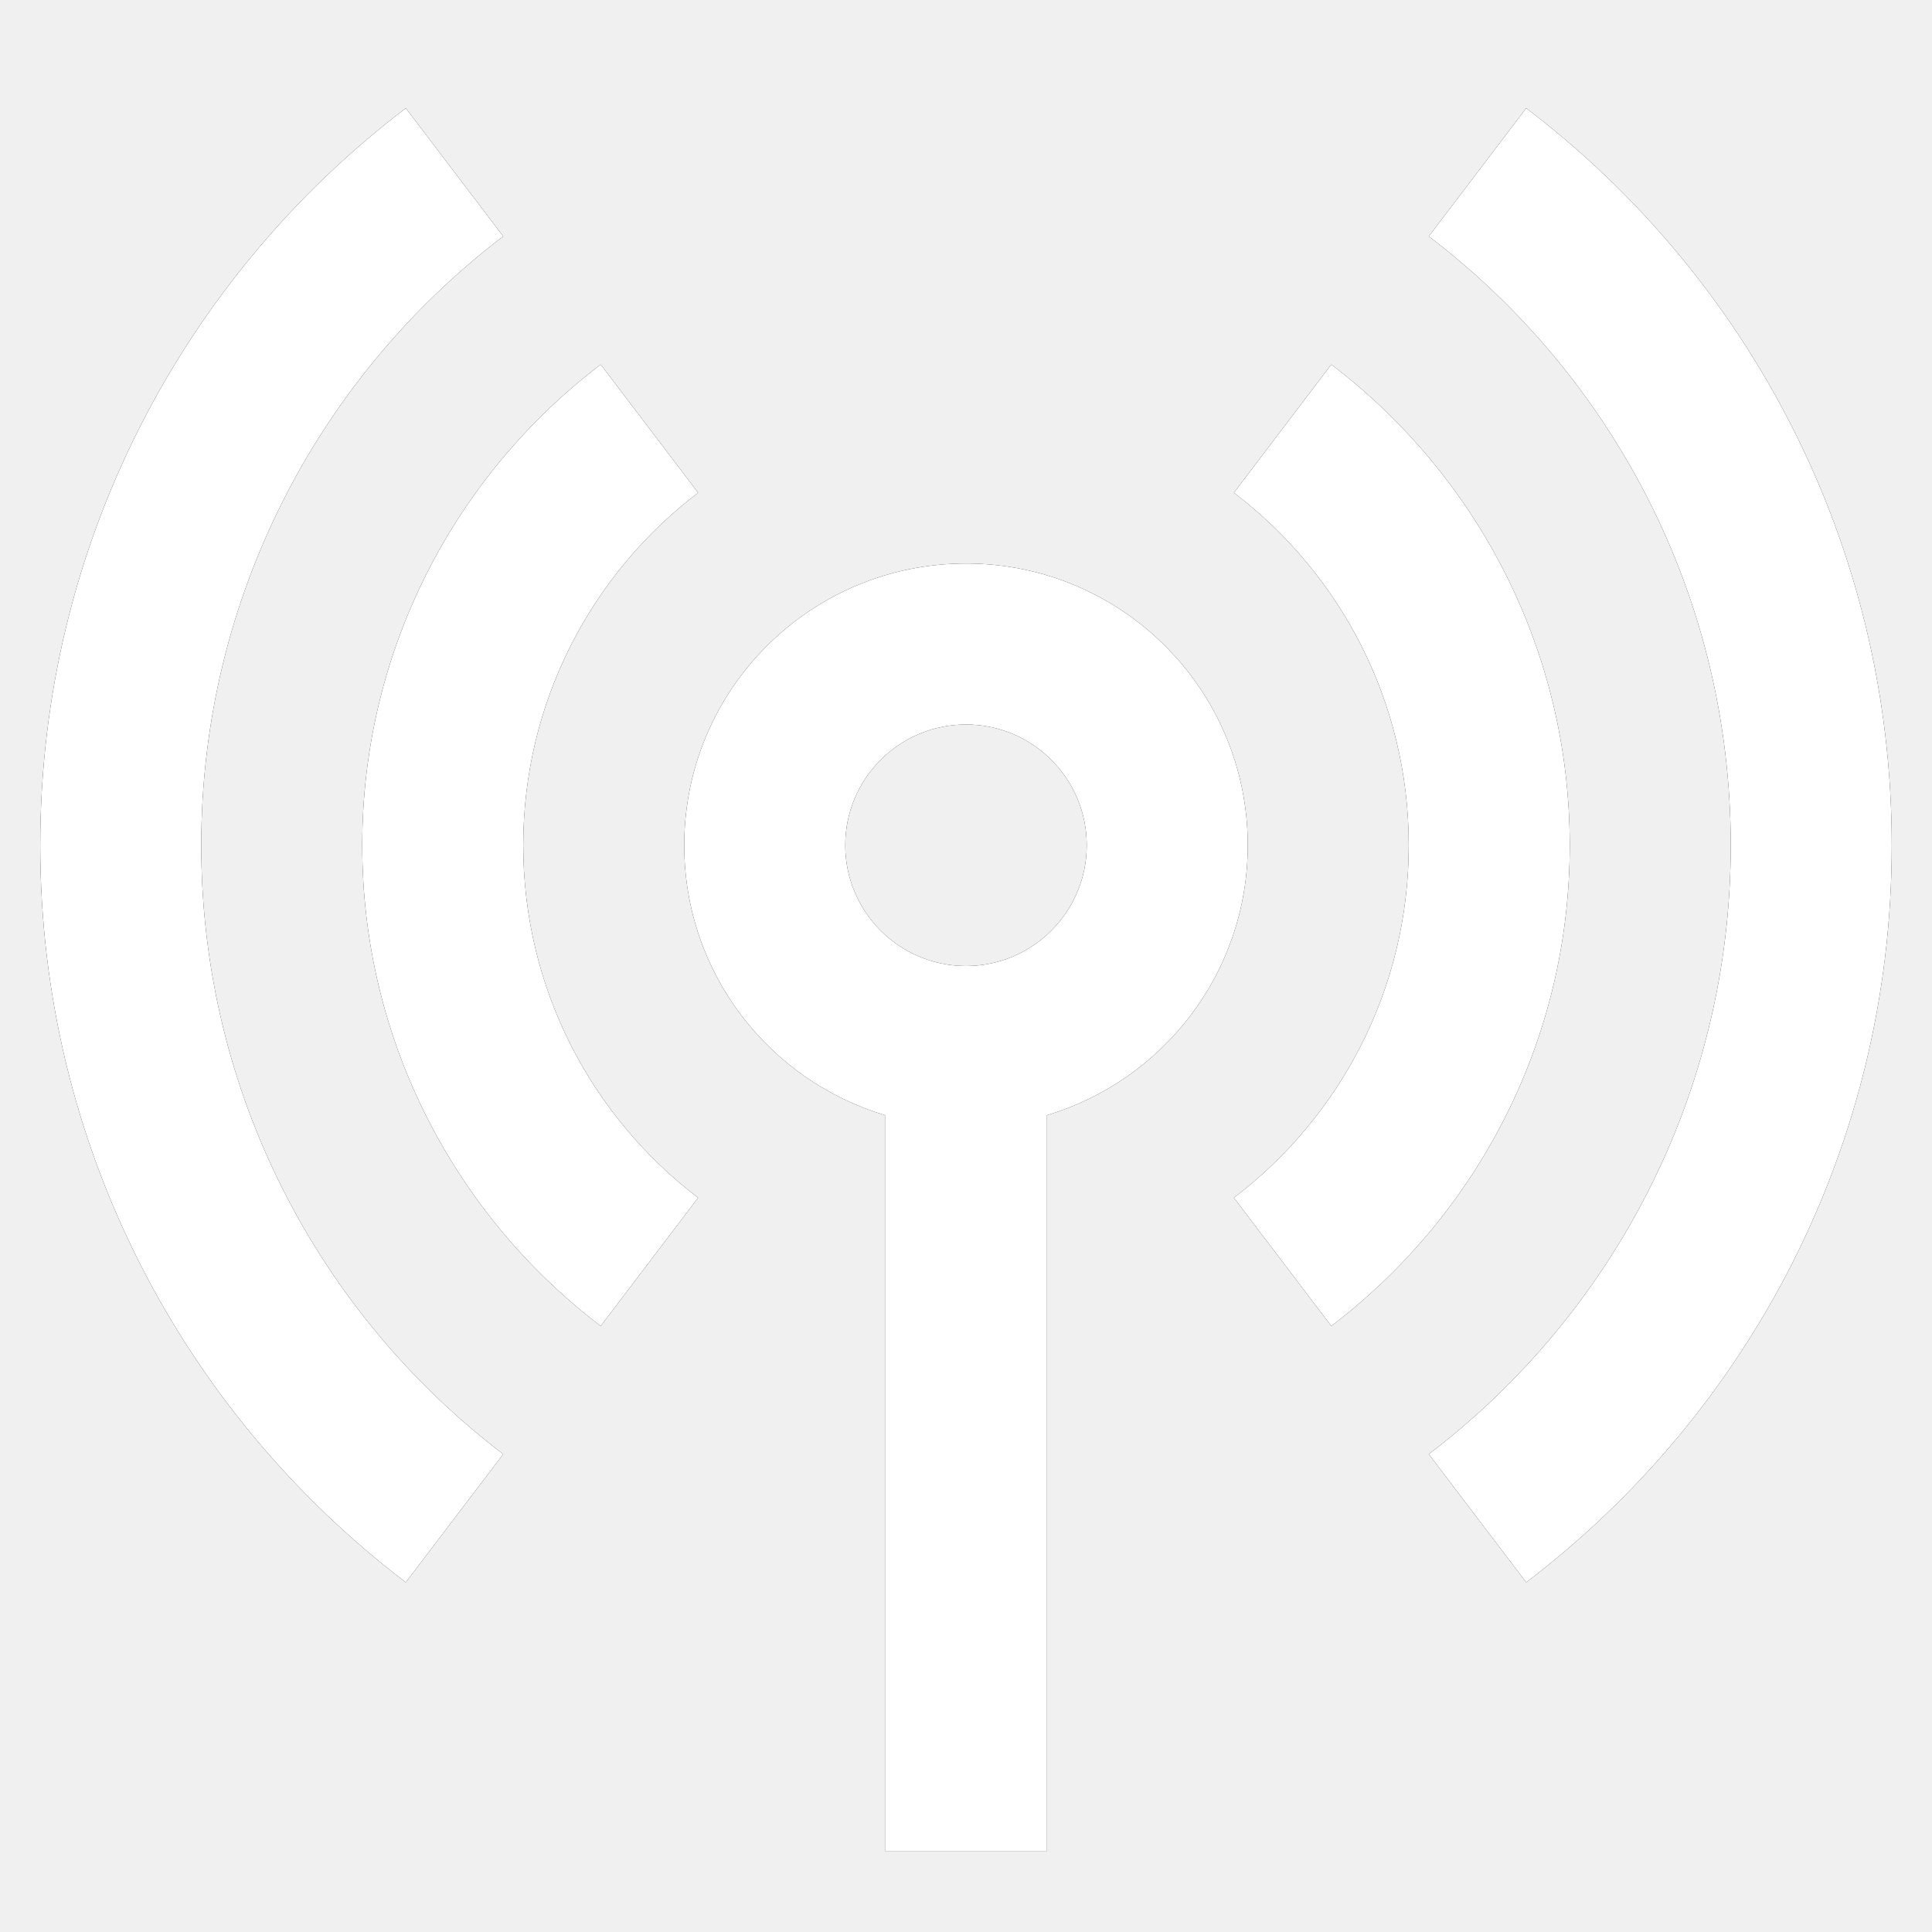
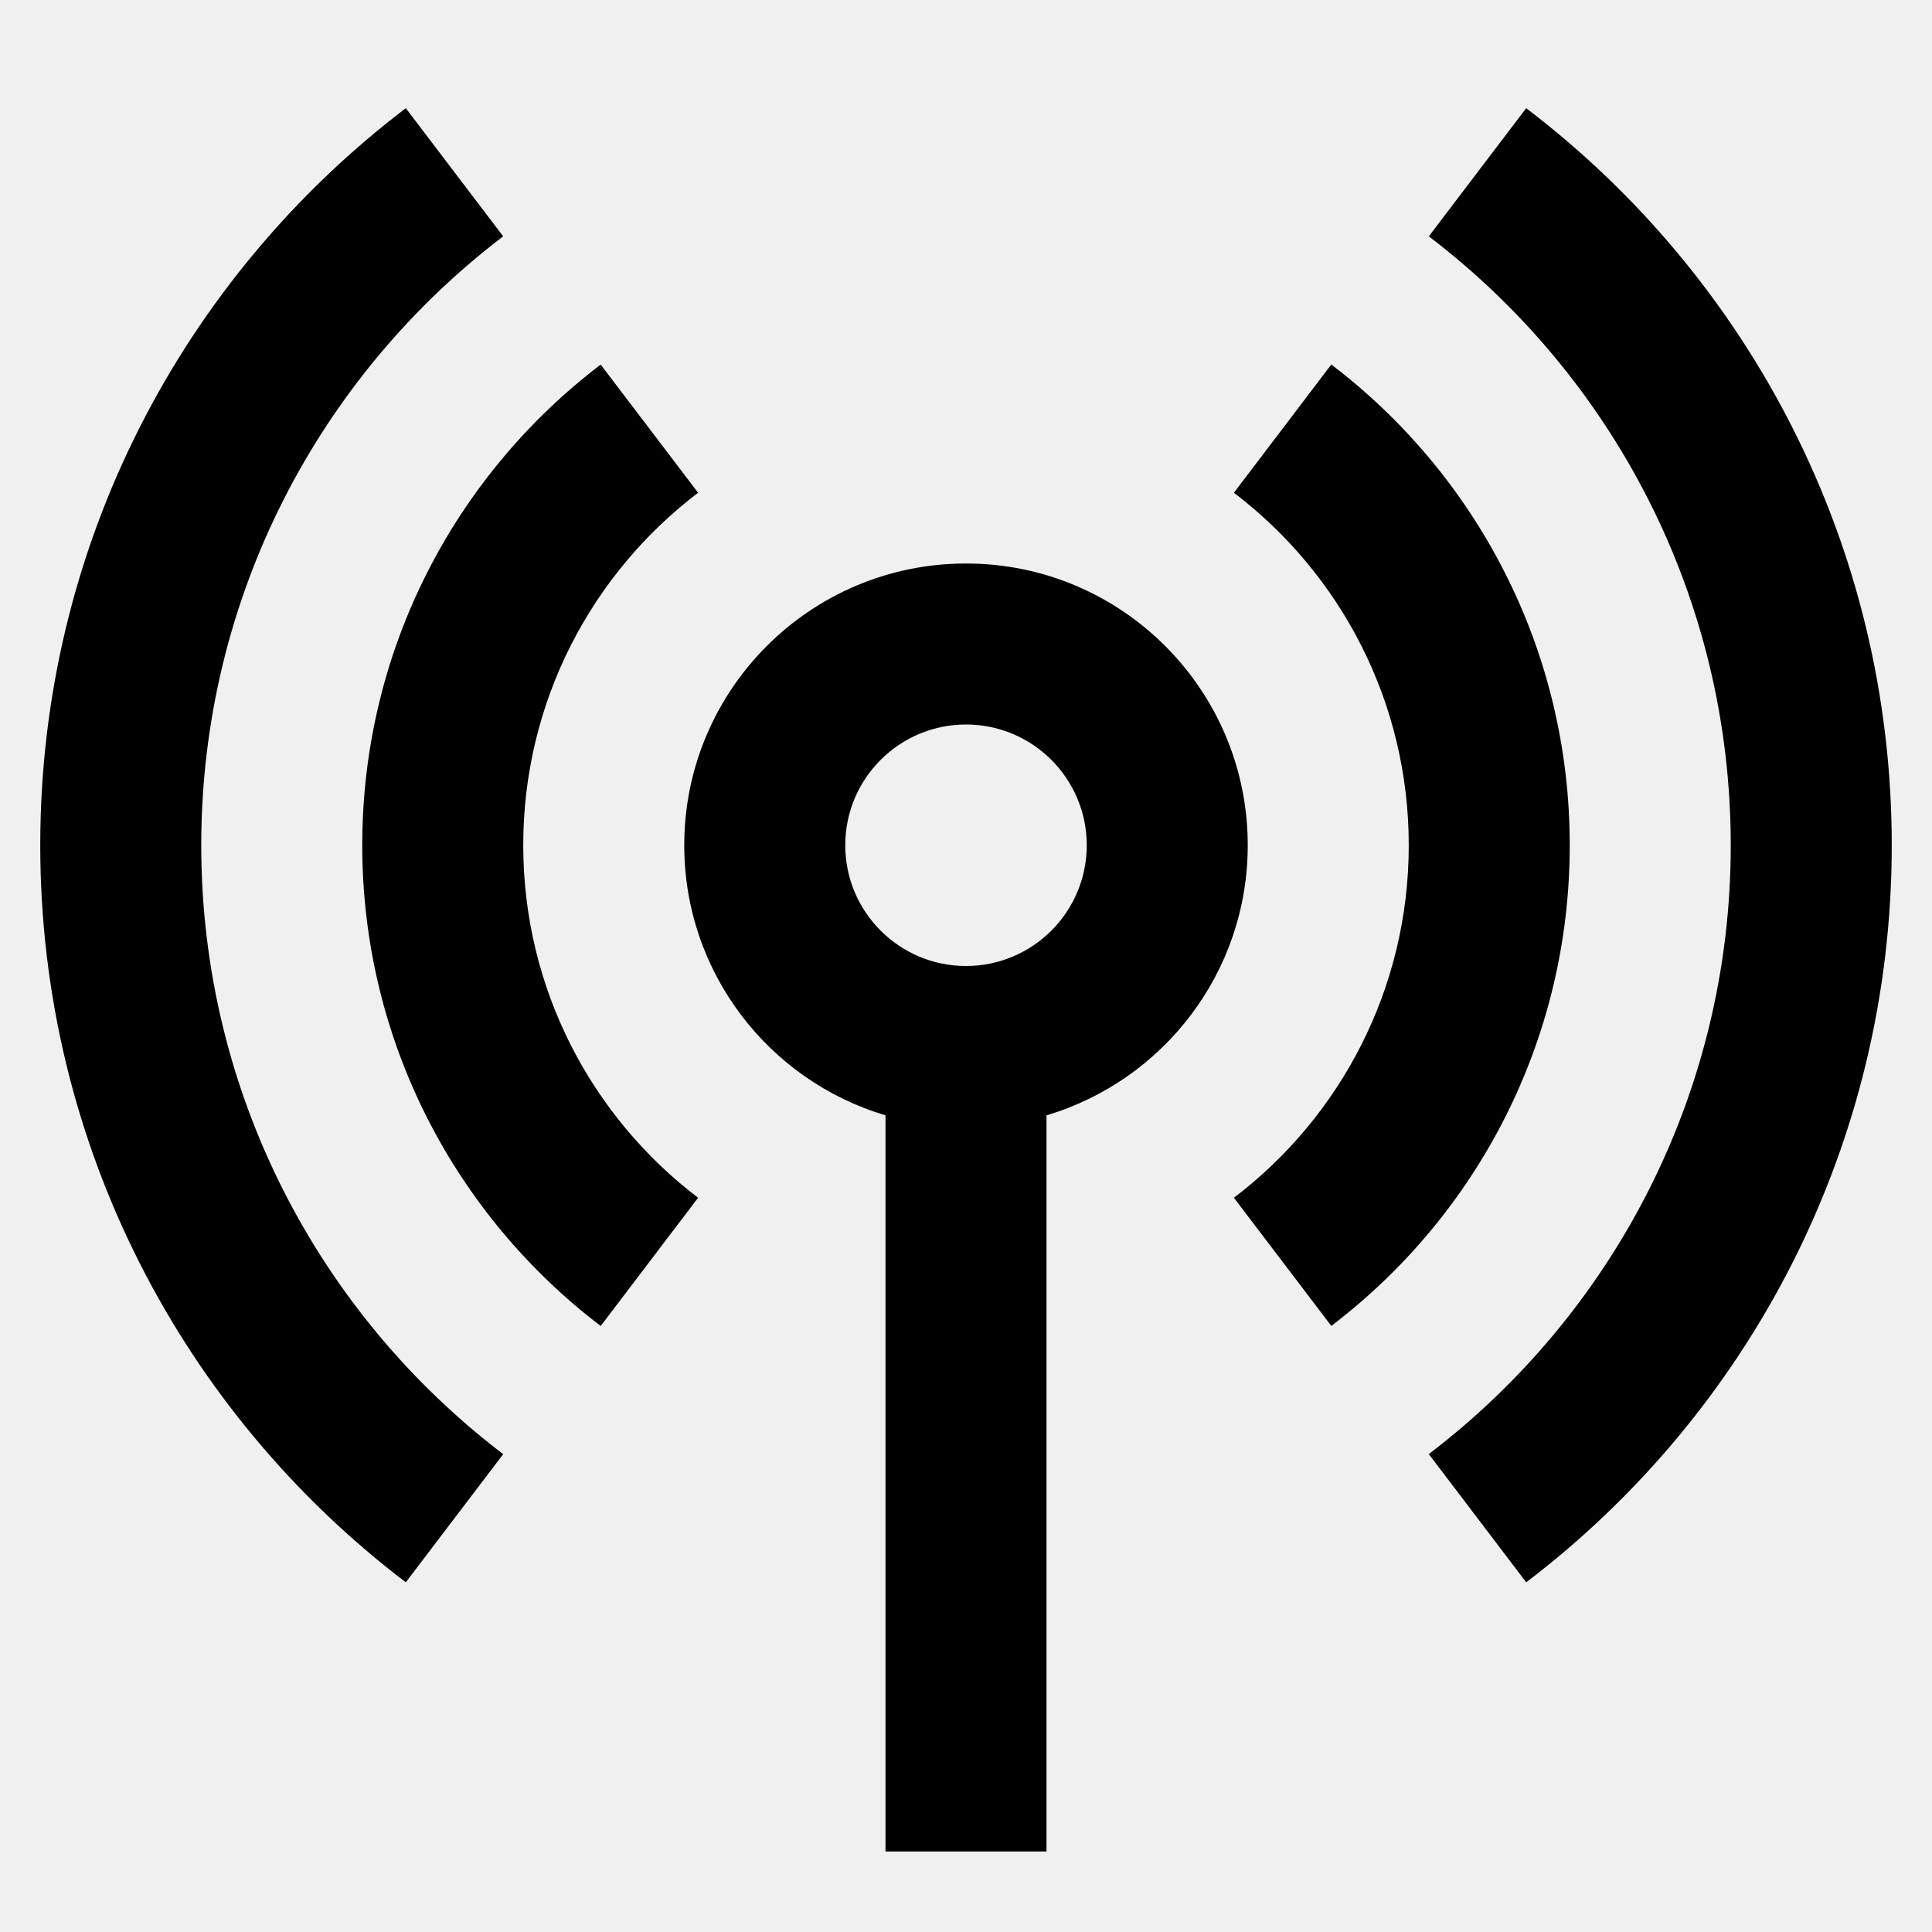
- <svg xmlns="http://www.w3.org/2000/svg" xmlns:xlink="http://www.w3.org/1999/xlink" width="24px" height="24px" viewBox="0 0 24 24" version="1.1">
-   <defs>
-     <path d="M13,13.855 L13,23 L11,23 L11,13.855 C9.554,13.425 8.5,12.086 8.5,10.5 C8.5,8.567 10.067,7 12,7 C13.933,7 15.5,8.567 15.5,10.5 C15.5,12.086 14.446,13.425 13,13.855 L13,13.855 Z M5.041,1.344 L6.251,2.936 C3.972,4.671 2.5,7.414 2.5,10.5 C2.5,13.586 3.972,16.329 6.251,18.064 L5.041,19.656 C2.281,17.556 0.5,14.236 0.5,10.5 C0.5,6.764 2.281,3.444 5.041,1.344 L5.041,1.344 Z M18.959,1.344 C21.719,3.444 23.5,6.764 23.5,10.5 C23.5,14.236 21.719,17.556 18.959,19.656 L17.749,18.064 C20.028,16.329 21.5,13.586 21.5,10.5 C21.5,7.414 20.028,4.671 17.749,2.936 L18.959,1.344 L18.959,1.344 Z M7.462,4.528 L8.672,6.121 C7.352,7.126 6.5,8.713 6.5,10.5 C6.5,12.287 7.352,13.874 8.672,14.879 L7.462,16.472 C5.662,15.102 4.5,12.936 4.5,10.5 C4.5,8.064 5.662,5.898 7.462,4.528 L7.462,4.528 Z M16.538,4.528 C18.338,5.898 19.5,8.064 19.5,10.5 C19.5,12.936 18.338,15.102 16.538,16.472 L15.328,14.879 C16.648,13.874 17.5,12.287 17.5,10.5 C17.5,8.713 16.648,7.126 15.328,6.121 L16.538,4.528 L16.538,4.528 Z M12,12 C12.828,12 13.5,11.328 13.5,10.5 C13.5,9.672 12.828,9 12,9 C11.172,9 10.5,9.672 10.5,10.5 C10.5,11.328 11.172,12 12,12 Z" id="path-1" />
-   </defs>
-   <g id="Symbols" stroke="none" stroke-width="1" fill="none" fill-rule="evenodd">
-     <g id="Icon/channel">
-       <mask id="mask-2" fill="white">
-         <use xlink:href="#path-1" />
-       </mask>
-       <use id="Combined-Shape" fill="#000000" xlink:href="#path-1" />
-       <g id="Color/Neutral/White" mask="url(#mask-2)" fill="#FFFFFF">
-         <rect id="222222-Fill" x="0" y="0" width="24" height="24" />
-       </g>
-     </g>
-   </g>
+ <svg xmlns="http://www.w3.org/2000/svg" viewBox="0 0 24 24">
+   <path d="M13 13.855V23h-2v-9.145c-1.446-.43-2.5-1.77-2.5-3.355C8.5 8.567 10.067 7 12 7s3.5 1.567 3.5 3.5c0 1.585-1.054 2.925-2.5 3.355zM5.041 1.344L6.251 2.936C3.972 4.671 2.5 7.414 2.5 10.5s1.472 5.829 3.751 7.564l-1.21 1.592C2.281 17.556.5 14.236.5 10.5c0-3.736 1.781-7.056 4.541-9.156zm13.918 0C21.719 3.444 23.5 6.764 23.5 10.5c0 3.736-1.781 7.056-4.541 9.156l-1.21-1.593C20.028 16.328 21.5 13.586 21.5 10.5s-1.472-5.829-3.751-7.564l1.21-1.592zM7.462 4.529l1.21 1.592C7.352 7.125 6.5 8.713 6.5 10.5c0 1.787.852 3.374 2.172 4.379l-1.21 1.593C5.662 15.101 4.5 12.937 4.5 10.5c0-2.437 1.162-4.602 2.962-5.971zm9.077 0C18.338 5.898 19.5 8.063 19.5 10.5s-1.162 4.602-2.962 5.971L15.328 14.879c1.32-1.004 2.172-2.592 2.172-4.379 0-1.787-.852-3.374-2.172-4.379l1.21-1.593zM12 12c.828 0 1.5-.672 1.5-1.5S12.828 9 12 9s-1.5.672-1.5 1.5.672 1.5 1.5 1.5z" />
</svg>
